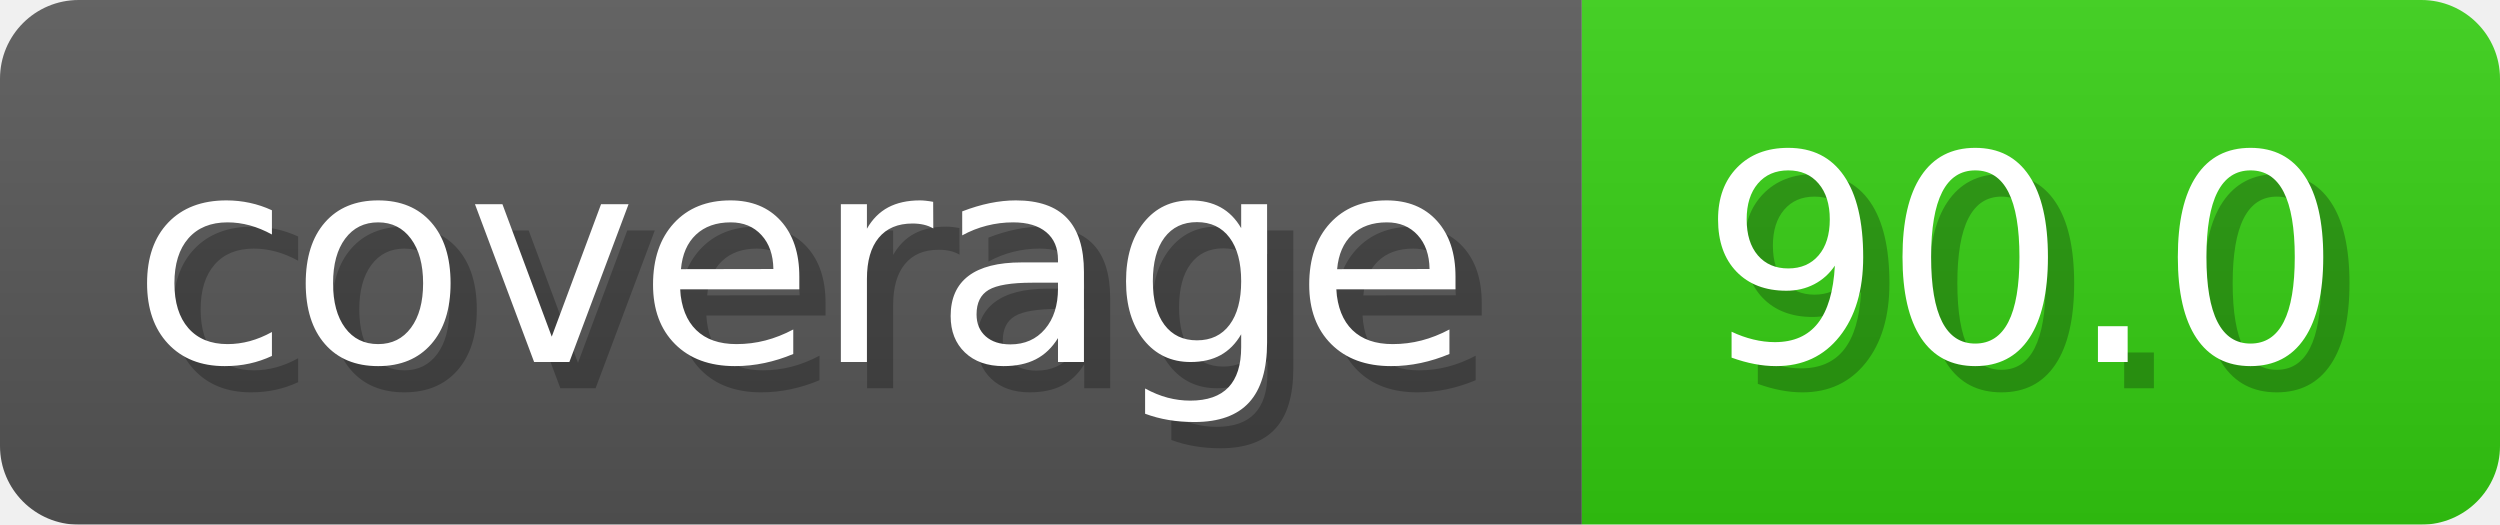
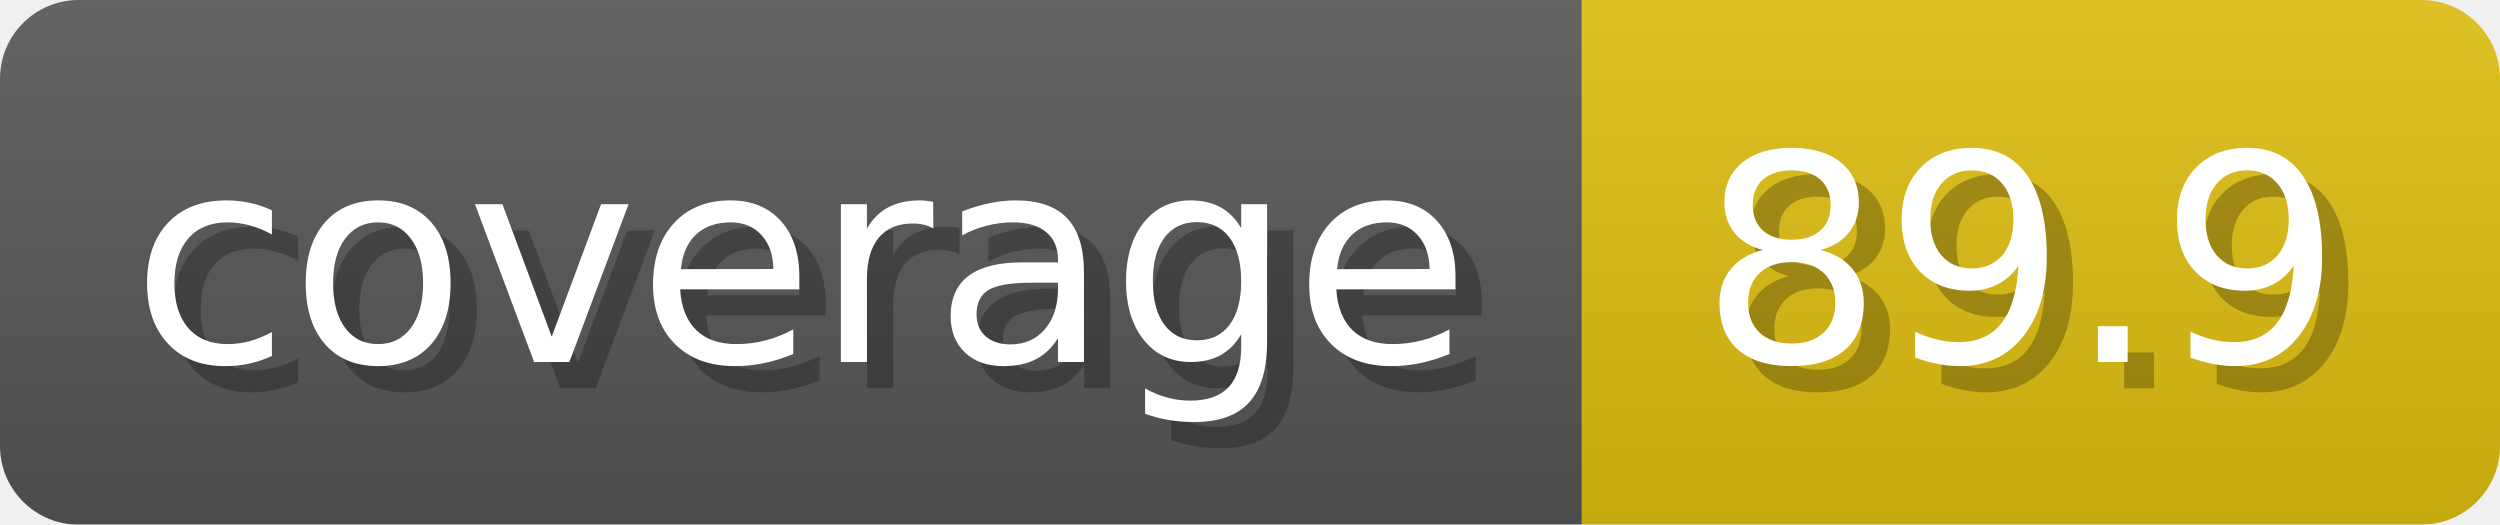
- <svg xmlns="http://www.w3.org/2000/svg" width="95.3" height="20" viewBox="0 0 953 200" role="img" aria-label="coverage: 90.0">
+ <svg xmlns="http://www.w3.org/2000/svg" width="95.3" height="20" viewBox="0 0 953 200" role="img" aria-label="coverage: 89.9">
  <linearGradient id="a" x2="0" y2="100%">
    <stop offset="0" stop-opacity=".1" stop-color="#EEE" />
    <stop offset="1" stop-opacity=".1" />
  </linearGradient>
  <mask id="m">
    <rect width="953" height="200" rx="30" fill="#FFF" />
  </mask>
  <g mask="url(#m)">
    <rect width="603" height="200" fill="#555" />
-     <rect width="350" height="200" fill="#3C1" x="603" />
+     <rect width="350" height="200" fill="#DB1" x="603" />
    <rect width="953" height="200" fill="url(#a)" />
  </g>
  <g aria-hidden="true" fill="#fff" text-anchor="start" font-family="Verdana,DejaVu Sans,sans-serif" font-size="110">
    <text x="60" y="148" textLength="503" fill="#000" opacity="0.25">coverage</text>
    <text x="50" y="138" textLength="503">coverage</text>
-     <text x="658" y="148" textLength="250" fill="#000" opacity="0.25">90.0</text>
-     <text x="648" y="138" textLength="250">90.0</text>
+     <text x="658" y="148" textLength="250" fill="#000" opacity="0.25">89.9</text>
+     <text x="648" y="138" textLength="250">89.9</text>
  </g>
</svg>
